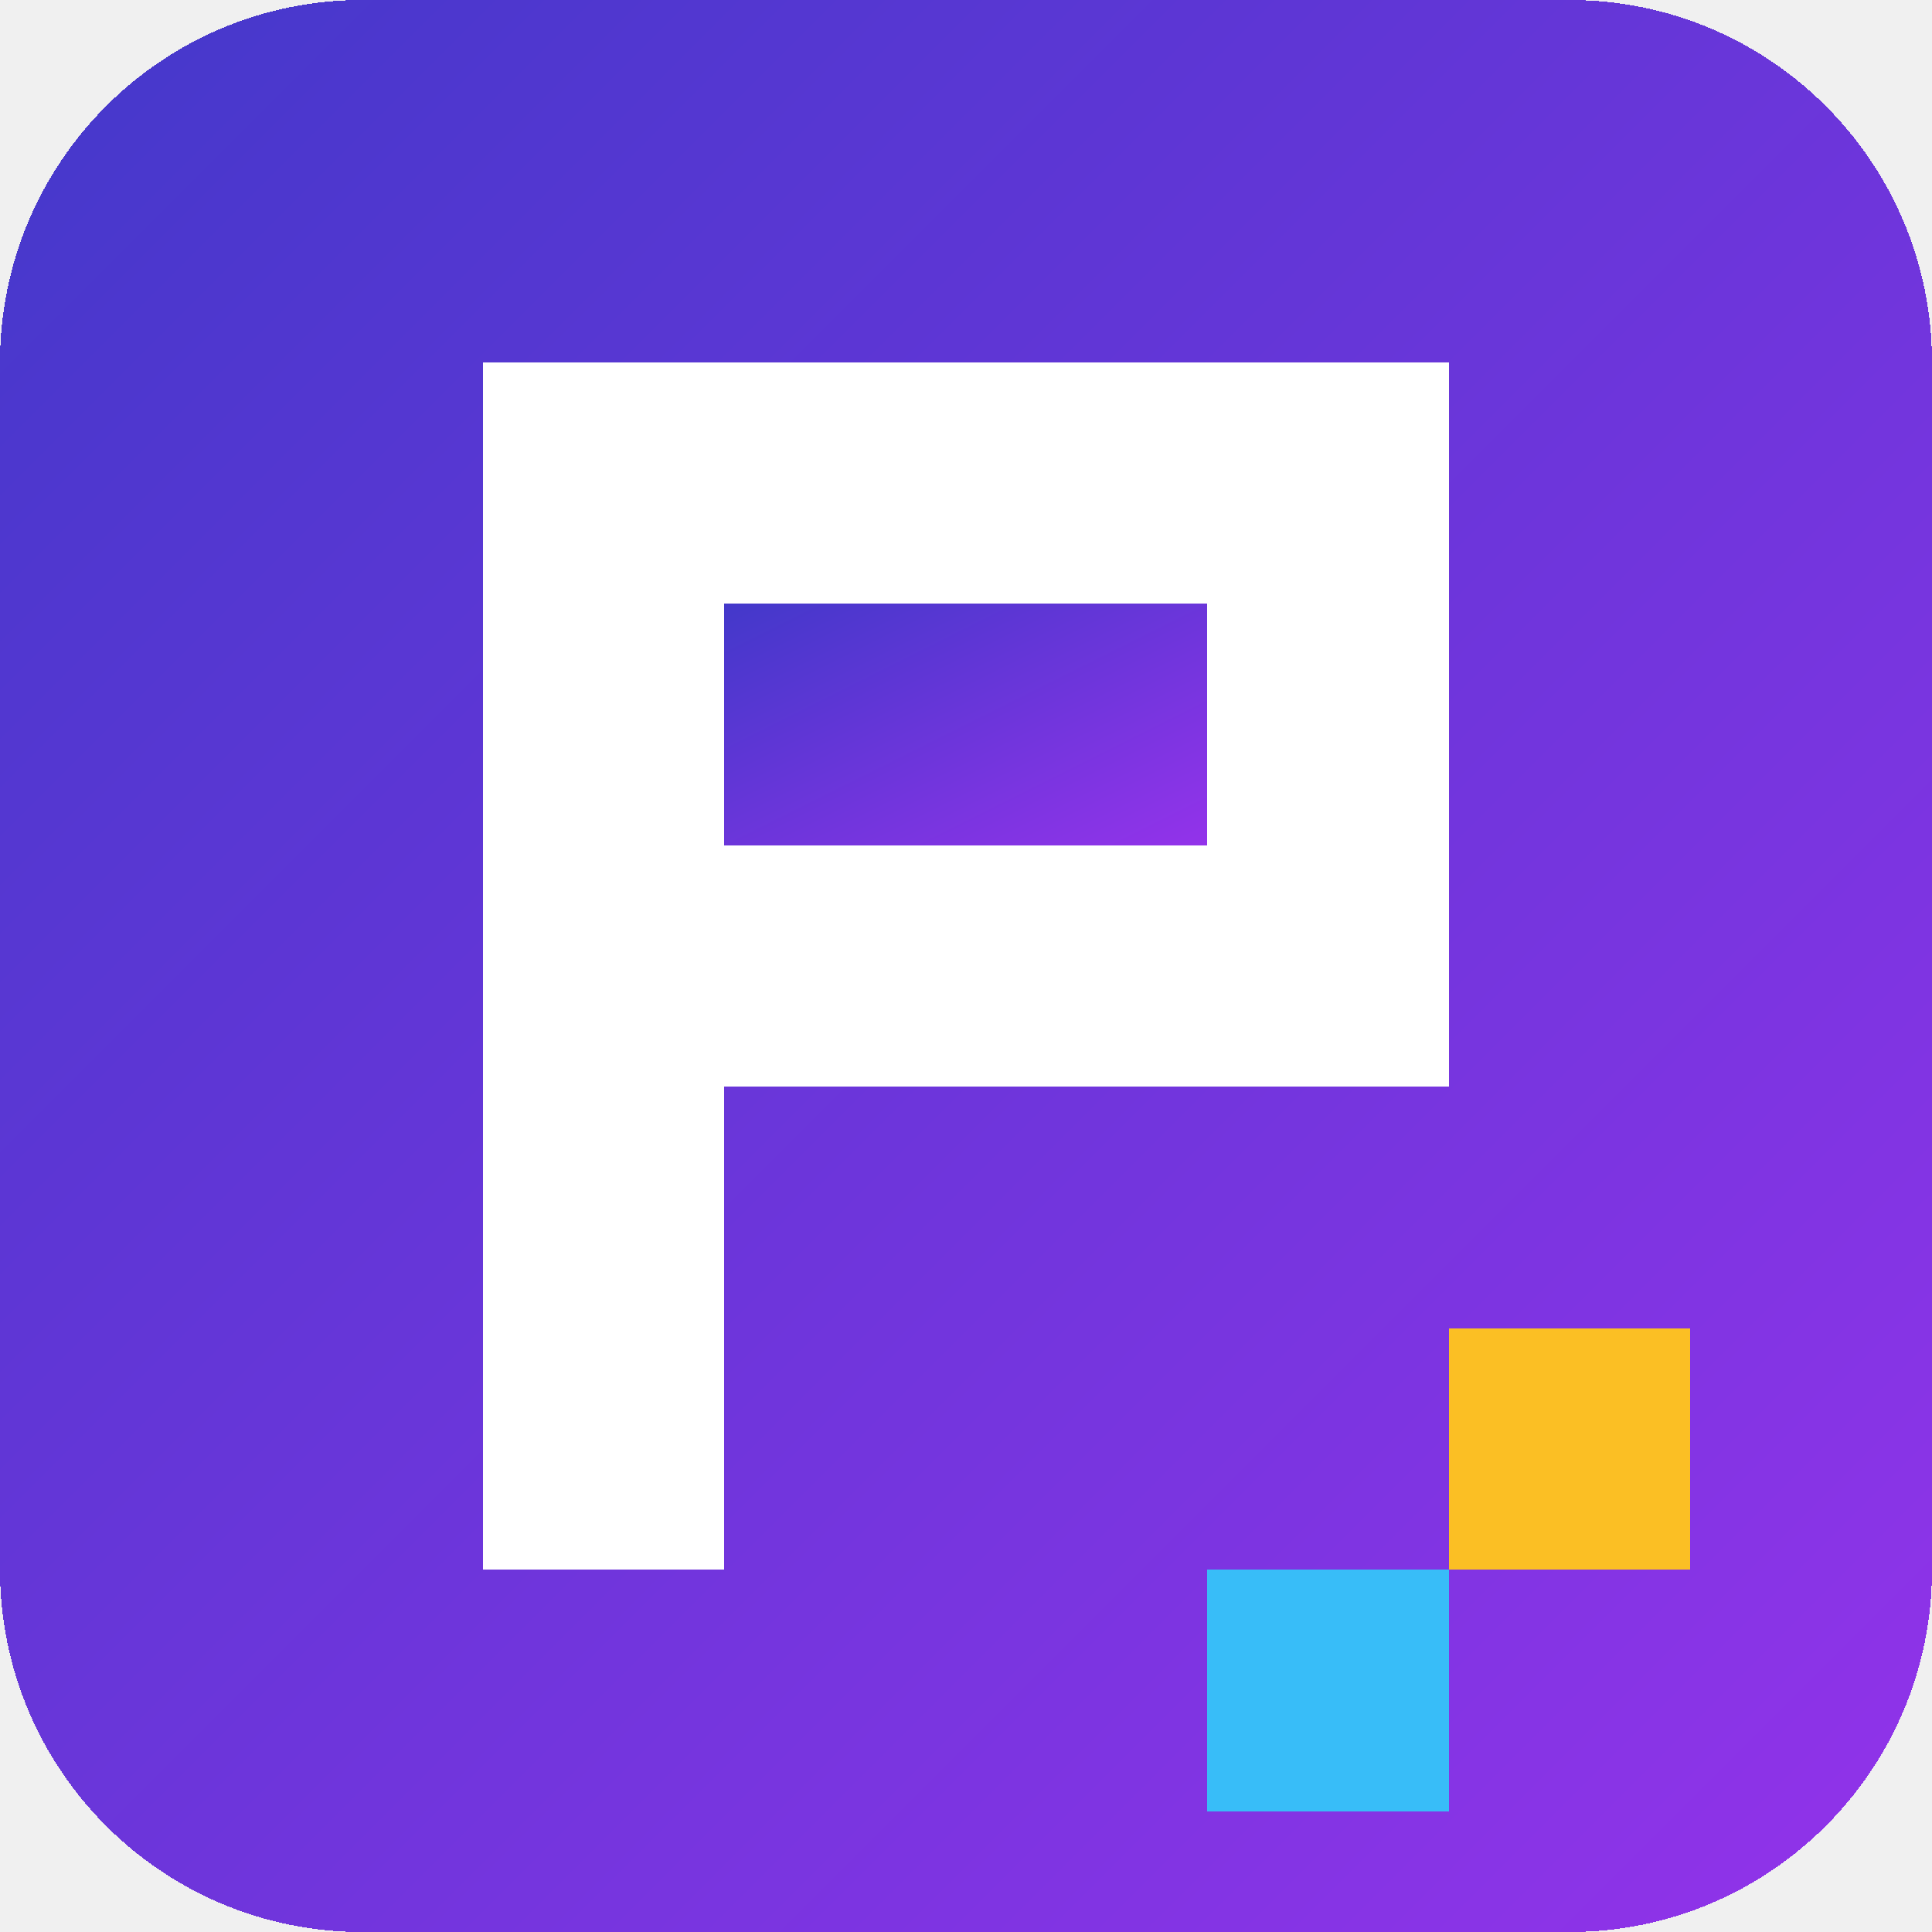
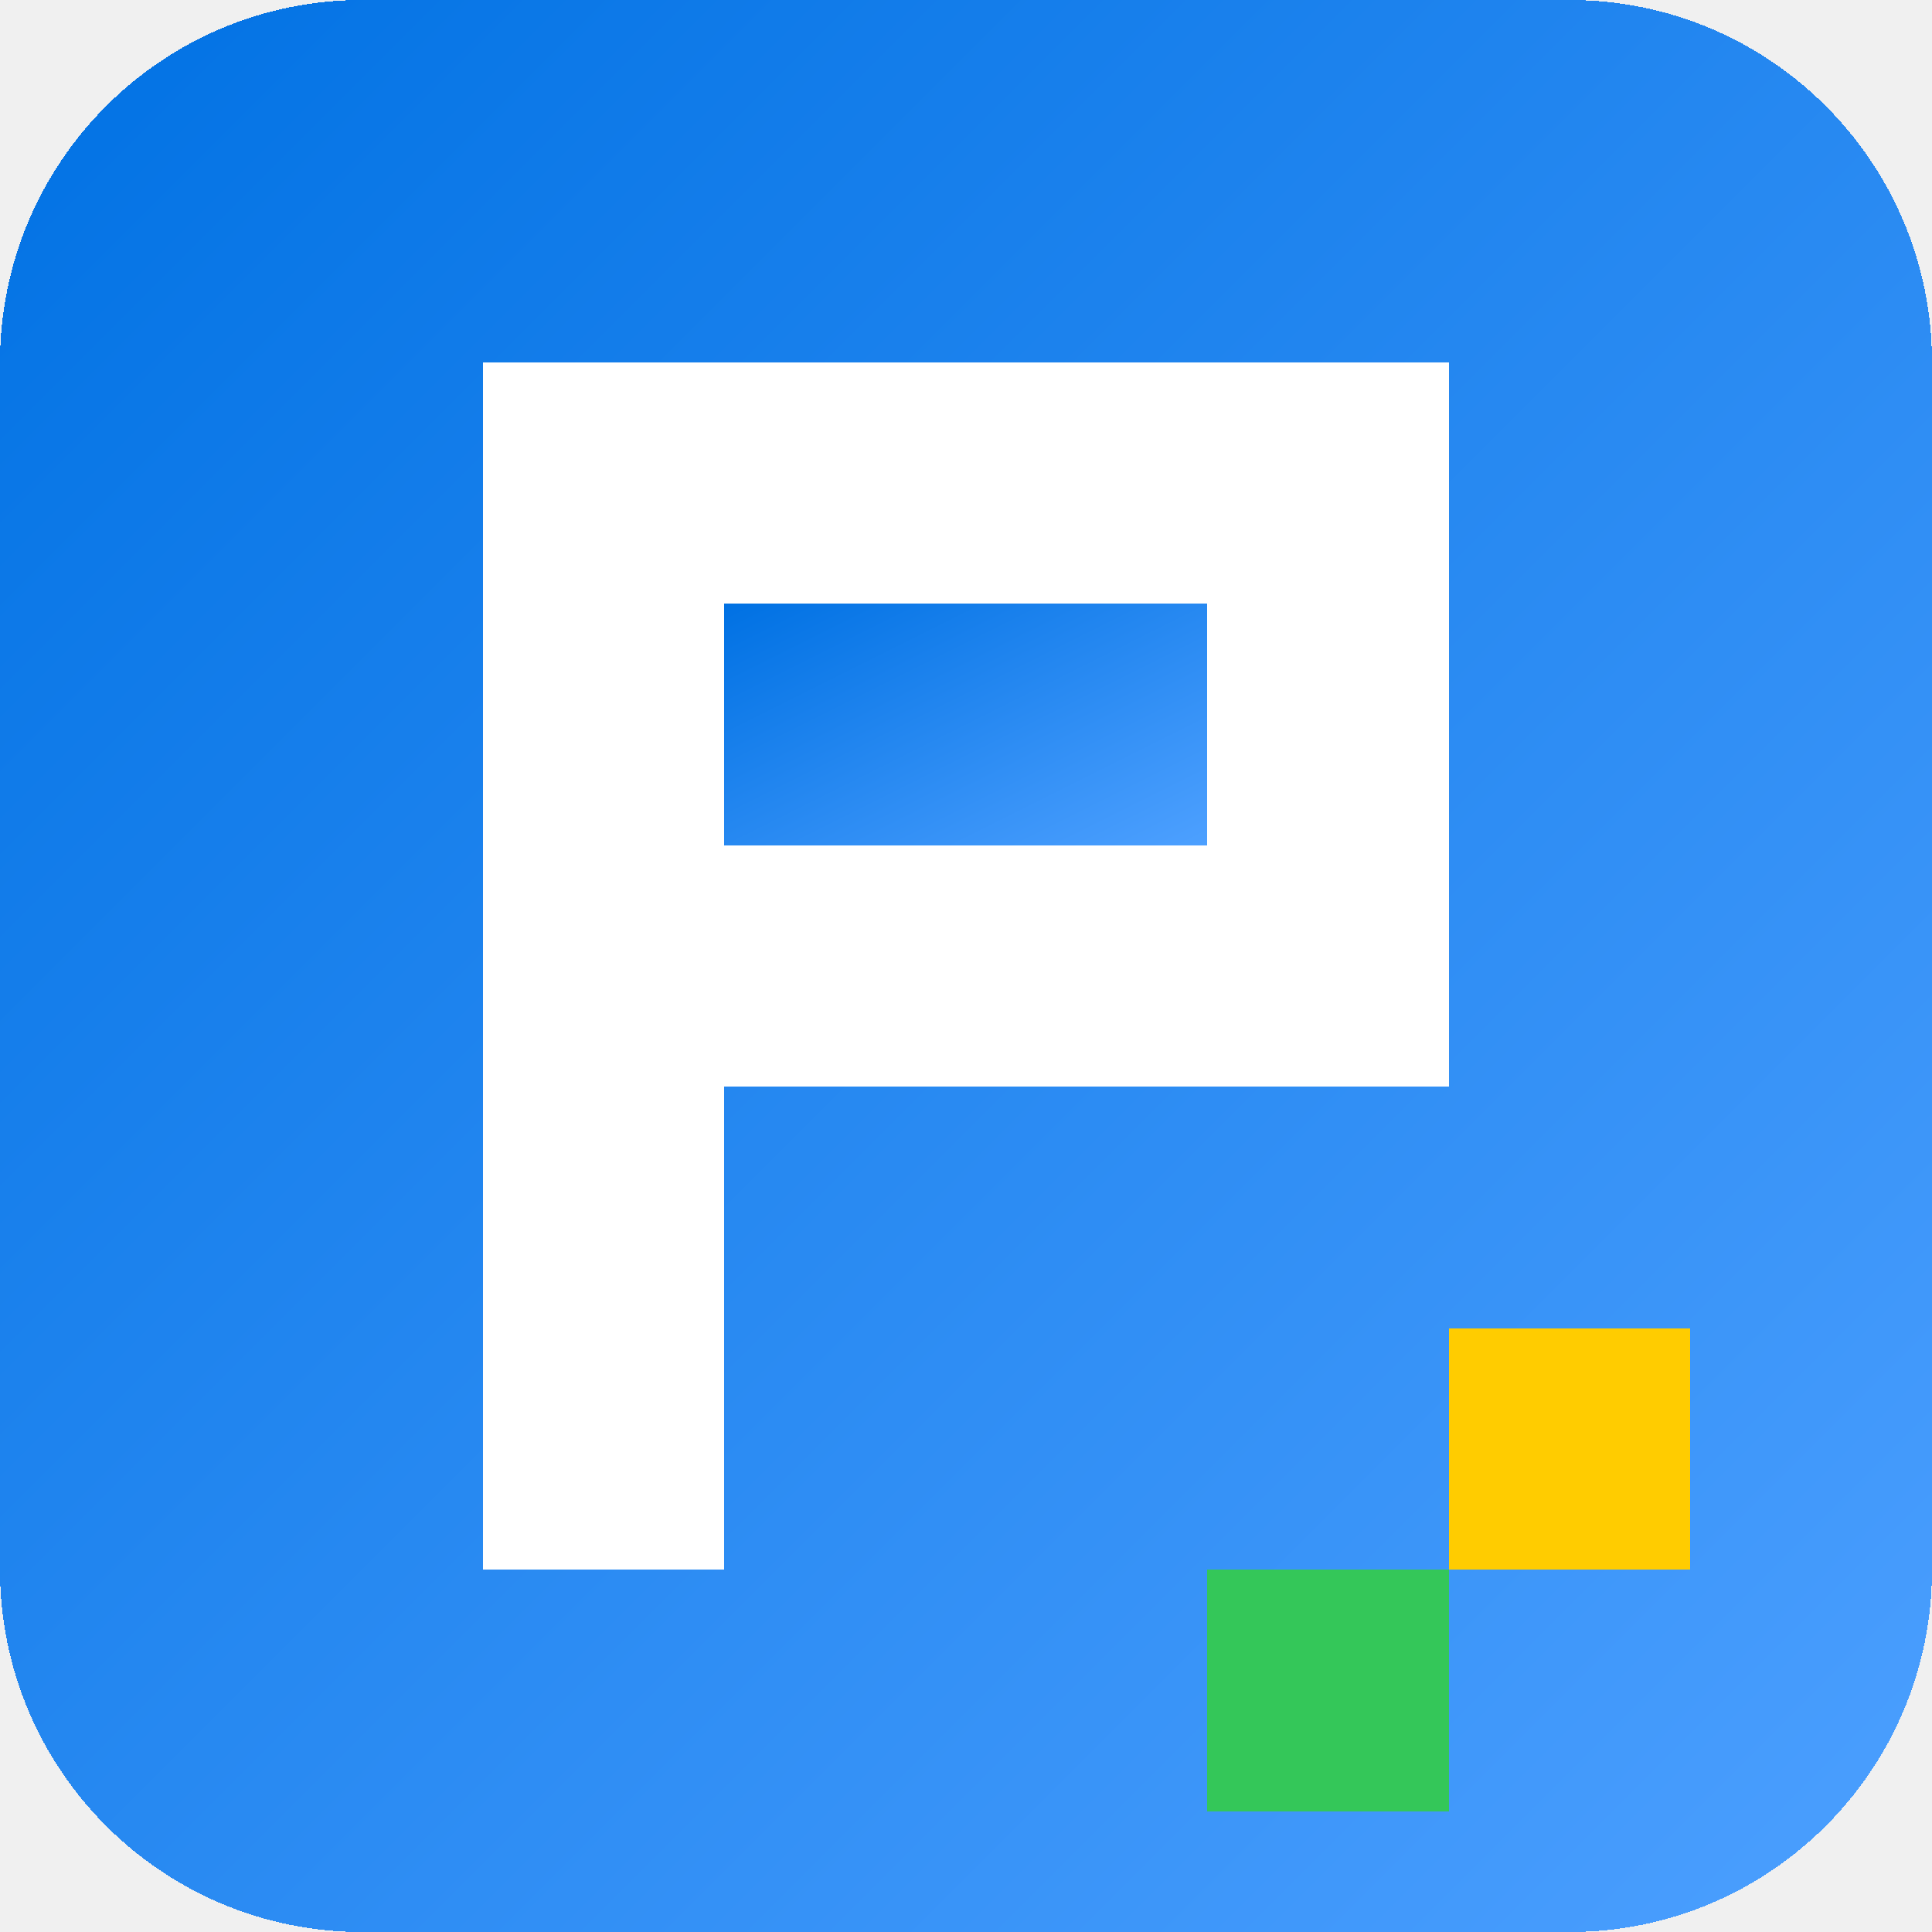
<svg xmlns="http://www.w3.org/2000/svg" viewBox="0 0 16 16" shape-rendering="crispEdges">
  <defs>
    <linearGradient id="grad" x1="0%" y1="0%" x2="100%" y2="100%">
-       <stop offset="0%" style="stop-color:#4338ca;stop-opacity:1" />
-       <stop offset="100%" style="stop-color:#9333ea;stop-opacity:1" />
+       <stop offset="0%" style="stop-color:#0071e3;stop-opacity:1" />
+       <stop offset="100%" style="stop-color:#4da0ff;stop-opacity:1" />
    </linearGradient>
  </defs>
  <rect x="0" y="0" width="16" height="16" rx="3" fill="url(#grad)" />
  <rect x="4" y="3" width="2" height="10" fill="white" />
  <rect x="6" y="3" width="4" height="2" fill="white" />
  <rect x="10" y="3" width="2" height="6" fill="white" />
  <rect x="6" y="7" width="4" height="2" fill="white" />
  <rect x="6" y="5" width="4" height="2" fill="url(#grad)" />
-   <rect x="12" y="11" width="2" height="2" fill="#fbbf24" />
-   <rect x="10" y="13" width="2" height="2" fill="#38bdf8" />
+   <rect x="12" y="11" width="2" height="2" fill="#ffcc00" />
+   <rect x="10" y="13" width="2" height="2" fill="#34c759" />
</svg>
